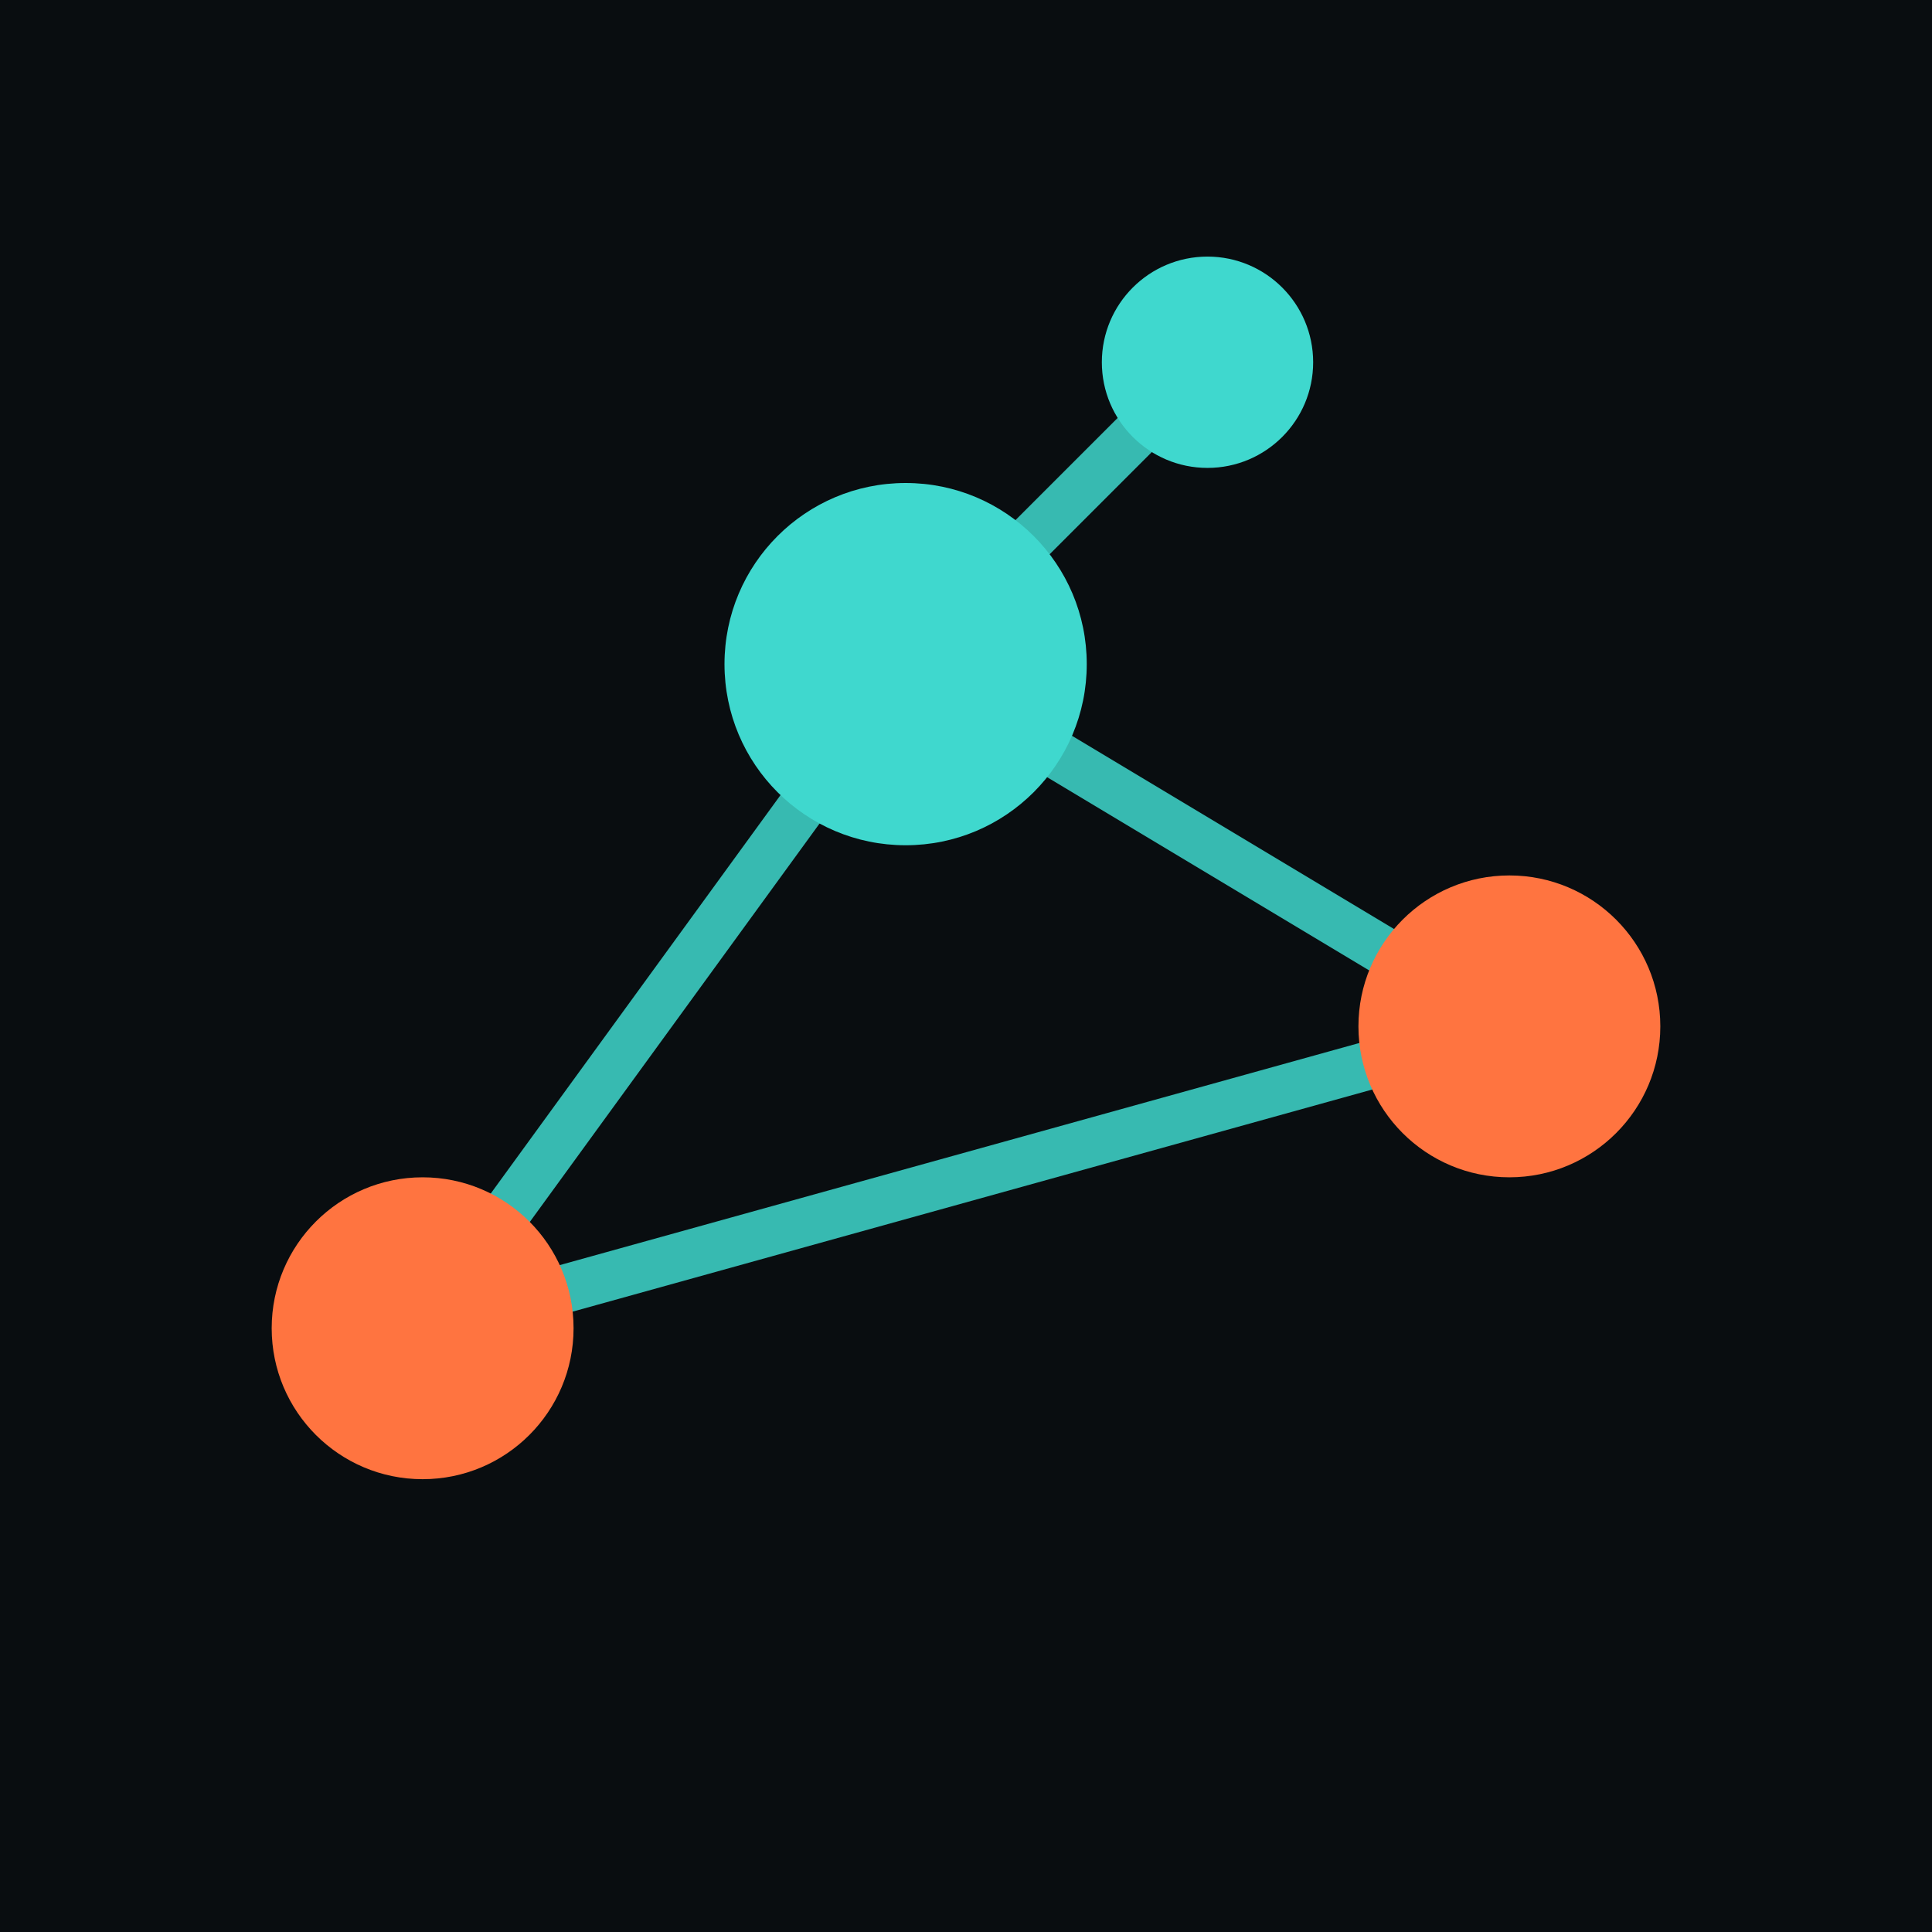
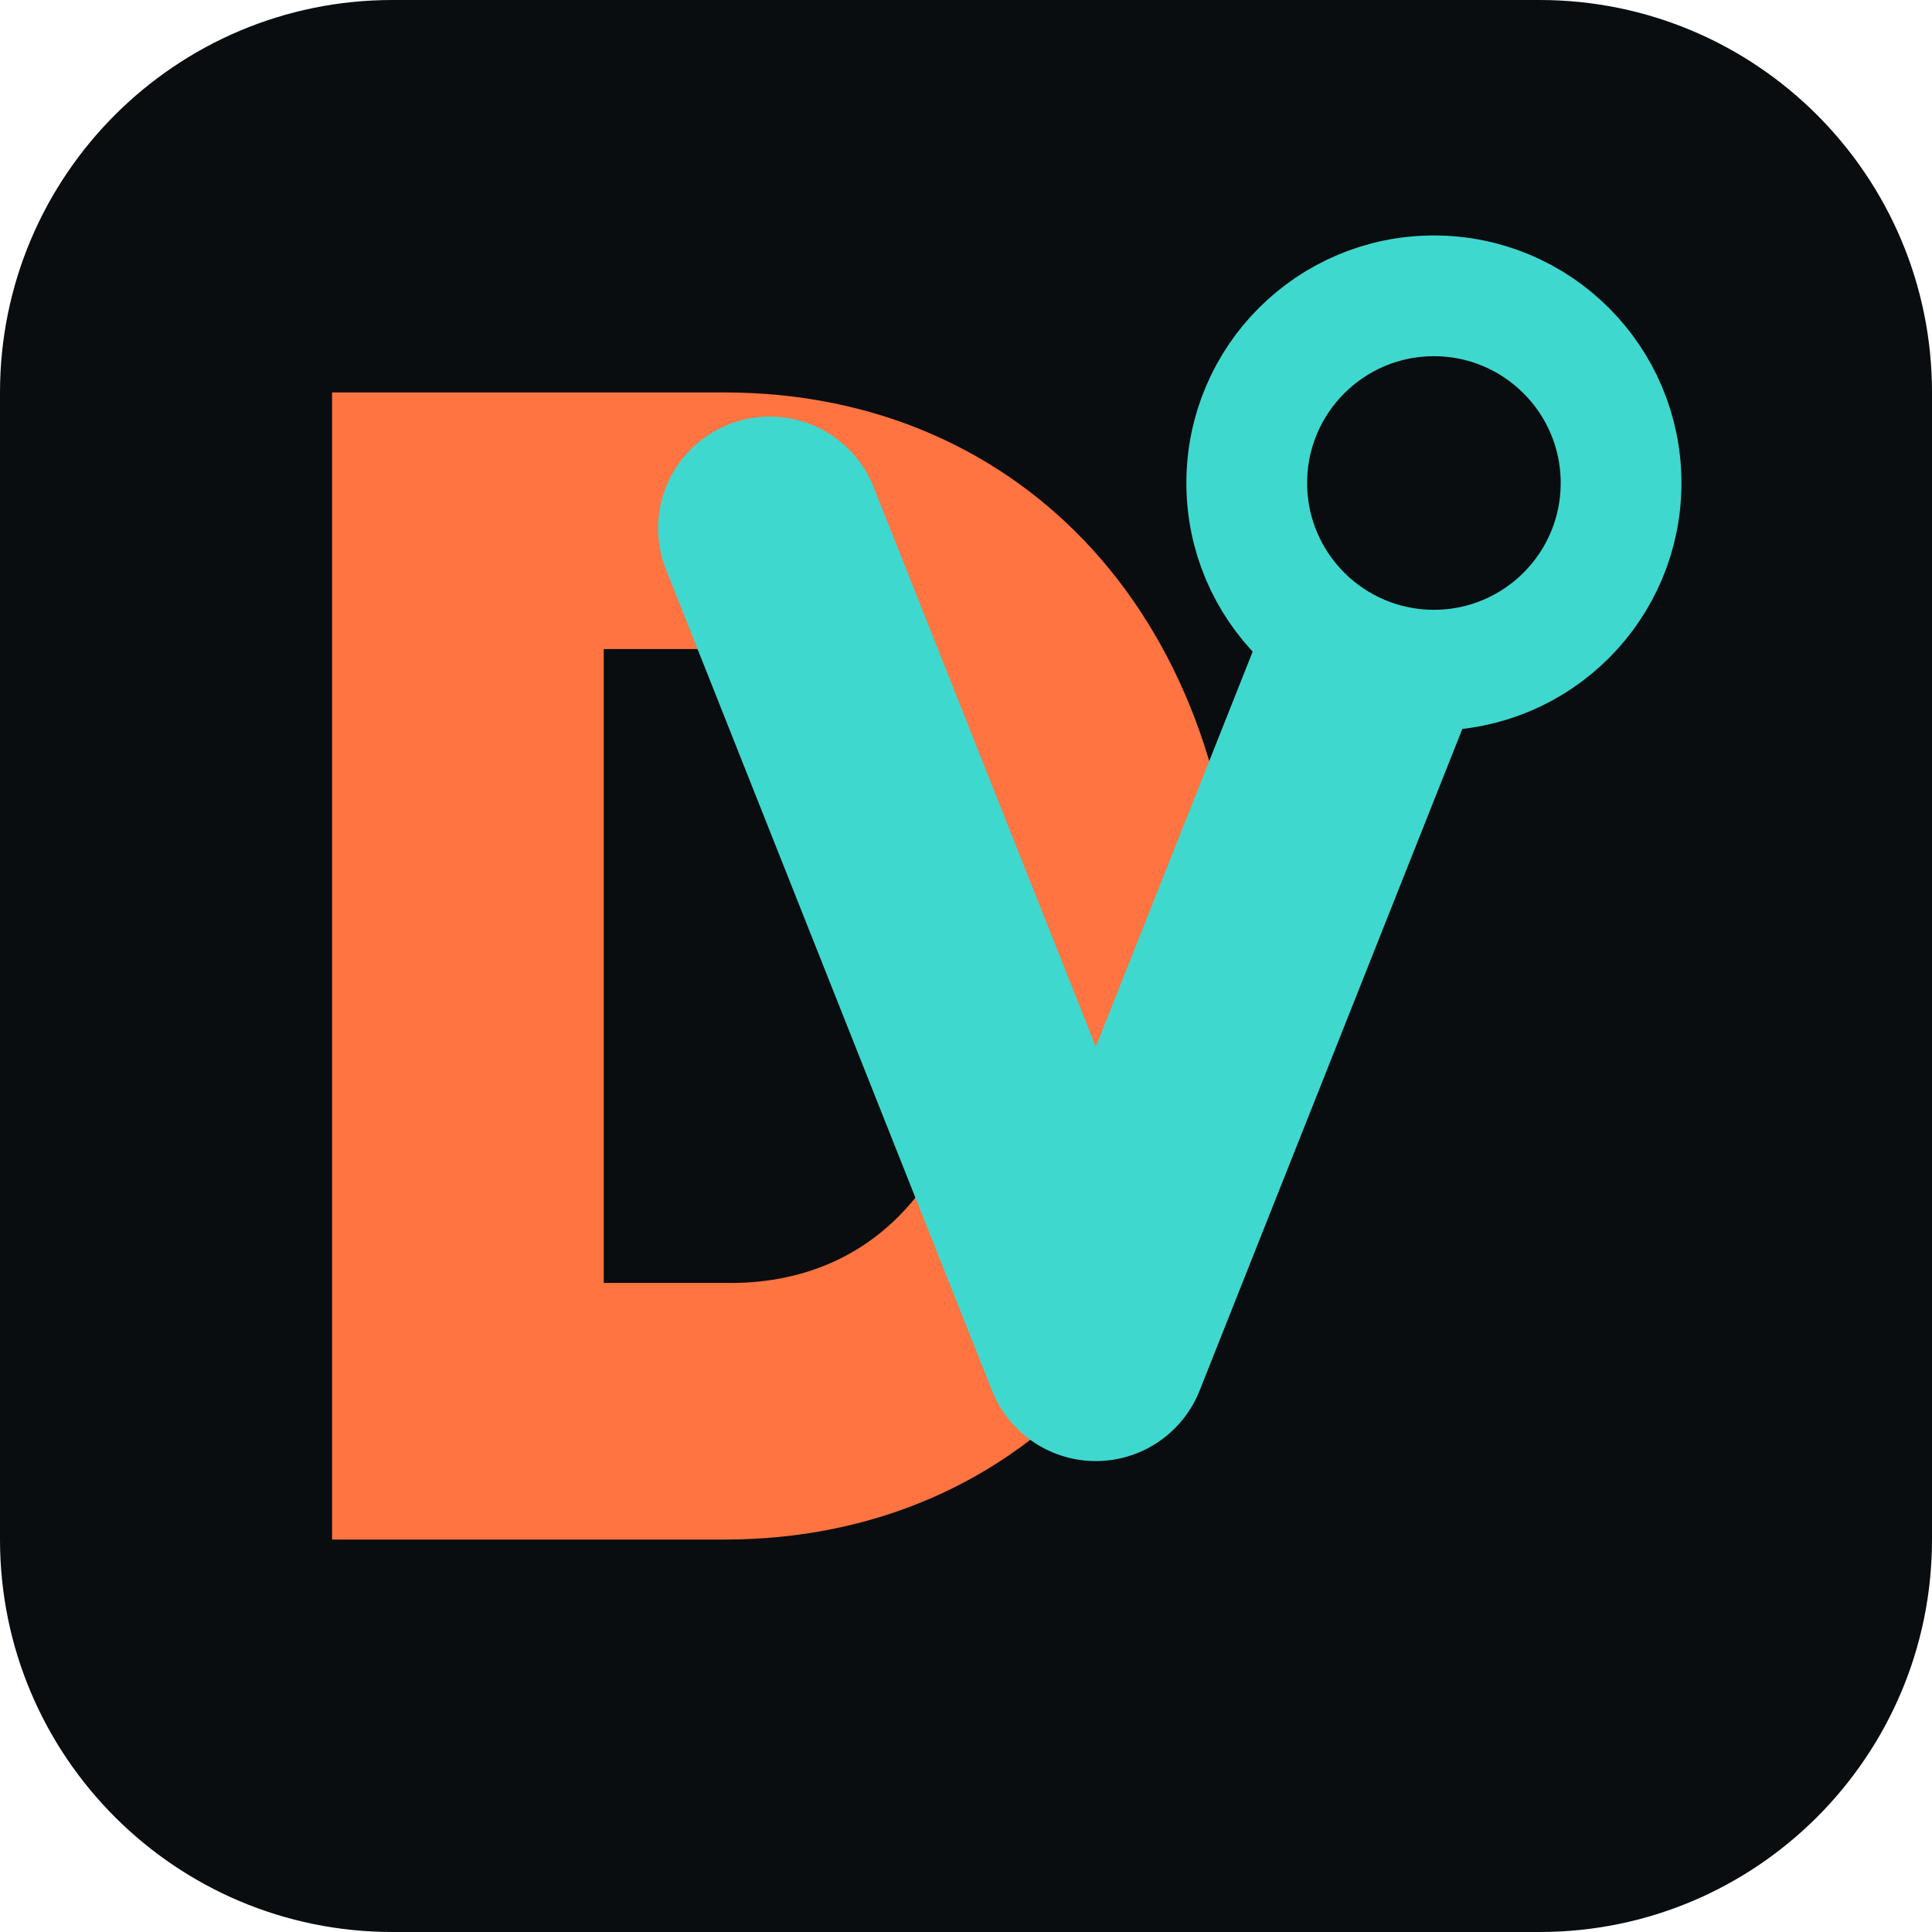
- <svg xmlns="http://www.w3.org/2000/svg" viewBox="0 0 64 64">
-   <rect width="64" height="64" fill="#090D10" />
-   <g stroke="#3FD8CE" stroke-width="1.6" opacity="0.85">
-     <line x1="14" y1="44" x2="30" y2="22" />
-     <line x1="30" y1="22" x2="50" y2="34" />
-     <line x1="14" y1="44" x2="50" y2="34" />
-     <line x1="30" y1="22" x2="40" y2="12" />
-   </g>
-   <circle cx="14" cy="44" r="5" fill="#FF7440" />
-   <circle cx="30" cy="22" r="6" fill="#3FD8CE" />
-   <circle cx="50" cy="34" r="5" fill="#FF7440" />
-   <circle cx="40" cy="12" r="3.5" fill="#3FD8CE" />
+ <svg xmlns="http://www.w3.org/2000/svg" viewBox="0 0 64 64" role="img" aria-label="DV">
+   <rect width="64" height="64" rx="13" fill="#090D10" />
+   <path d="M11 13h13c9.9 0 17 7.6 17 19s-7.1 19-17 19H11V13zm9 8.5v21h4.2c5.1 0 8.4-4 8.4-10.5S29.3 21.5 24.2 21.5H20z" fill="#FF7440" />
+   <path d="M25.5 17.5l10.8 27.2 10.8-27.2" fill="none" stroke="#3FD8CE" stroke-width="7.4" stroke-linecap="round" stroke-linejoin="round" />
+   <circle cx="47.5" cy="16" r="6.2" fill="#090D10" stroke="#3FD8CE" stroke-width="4" />
</svg>
